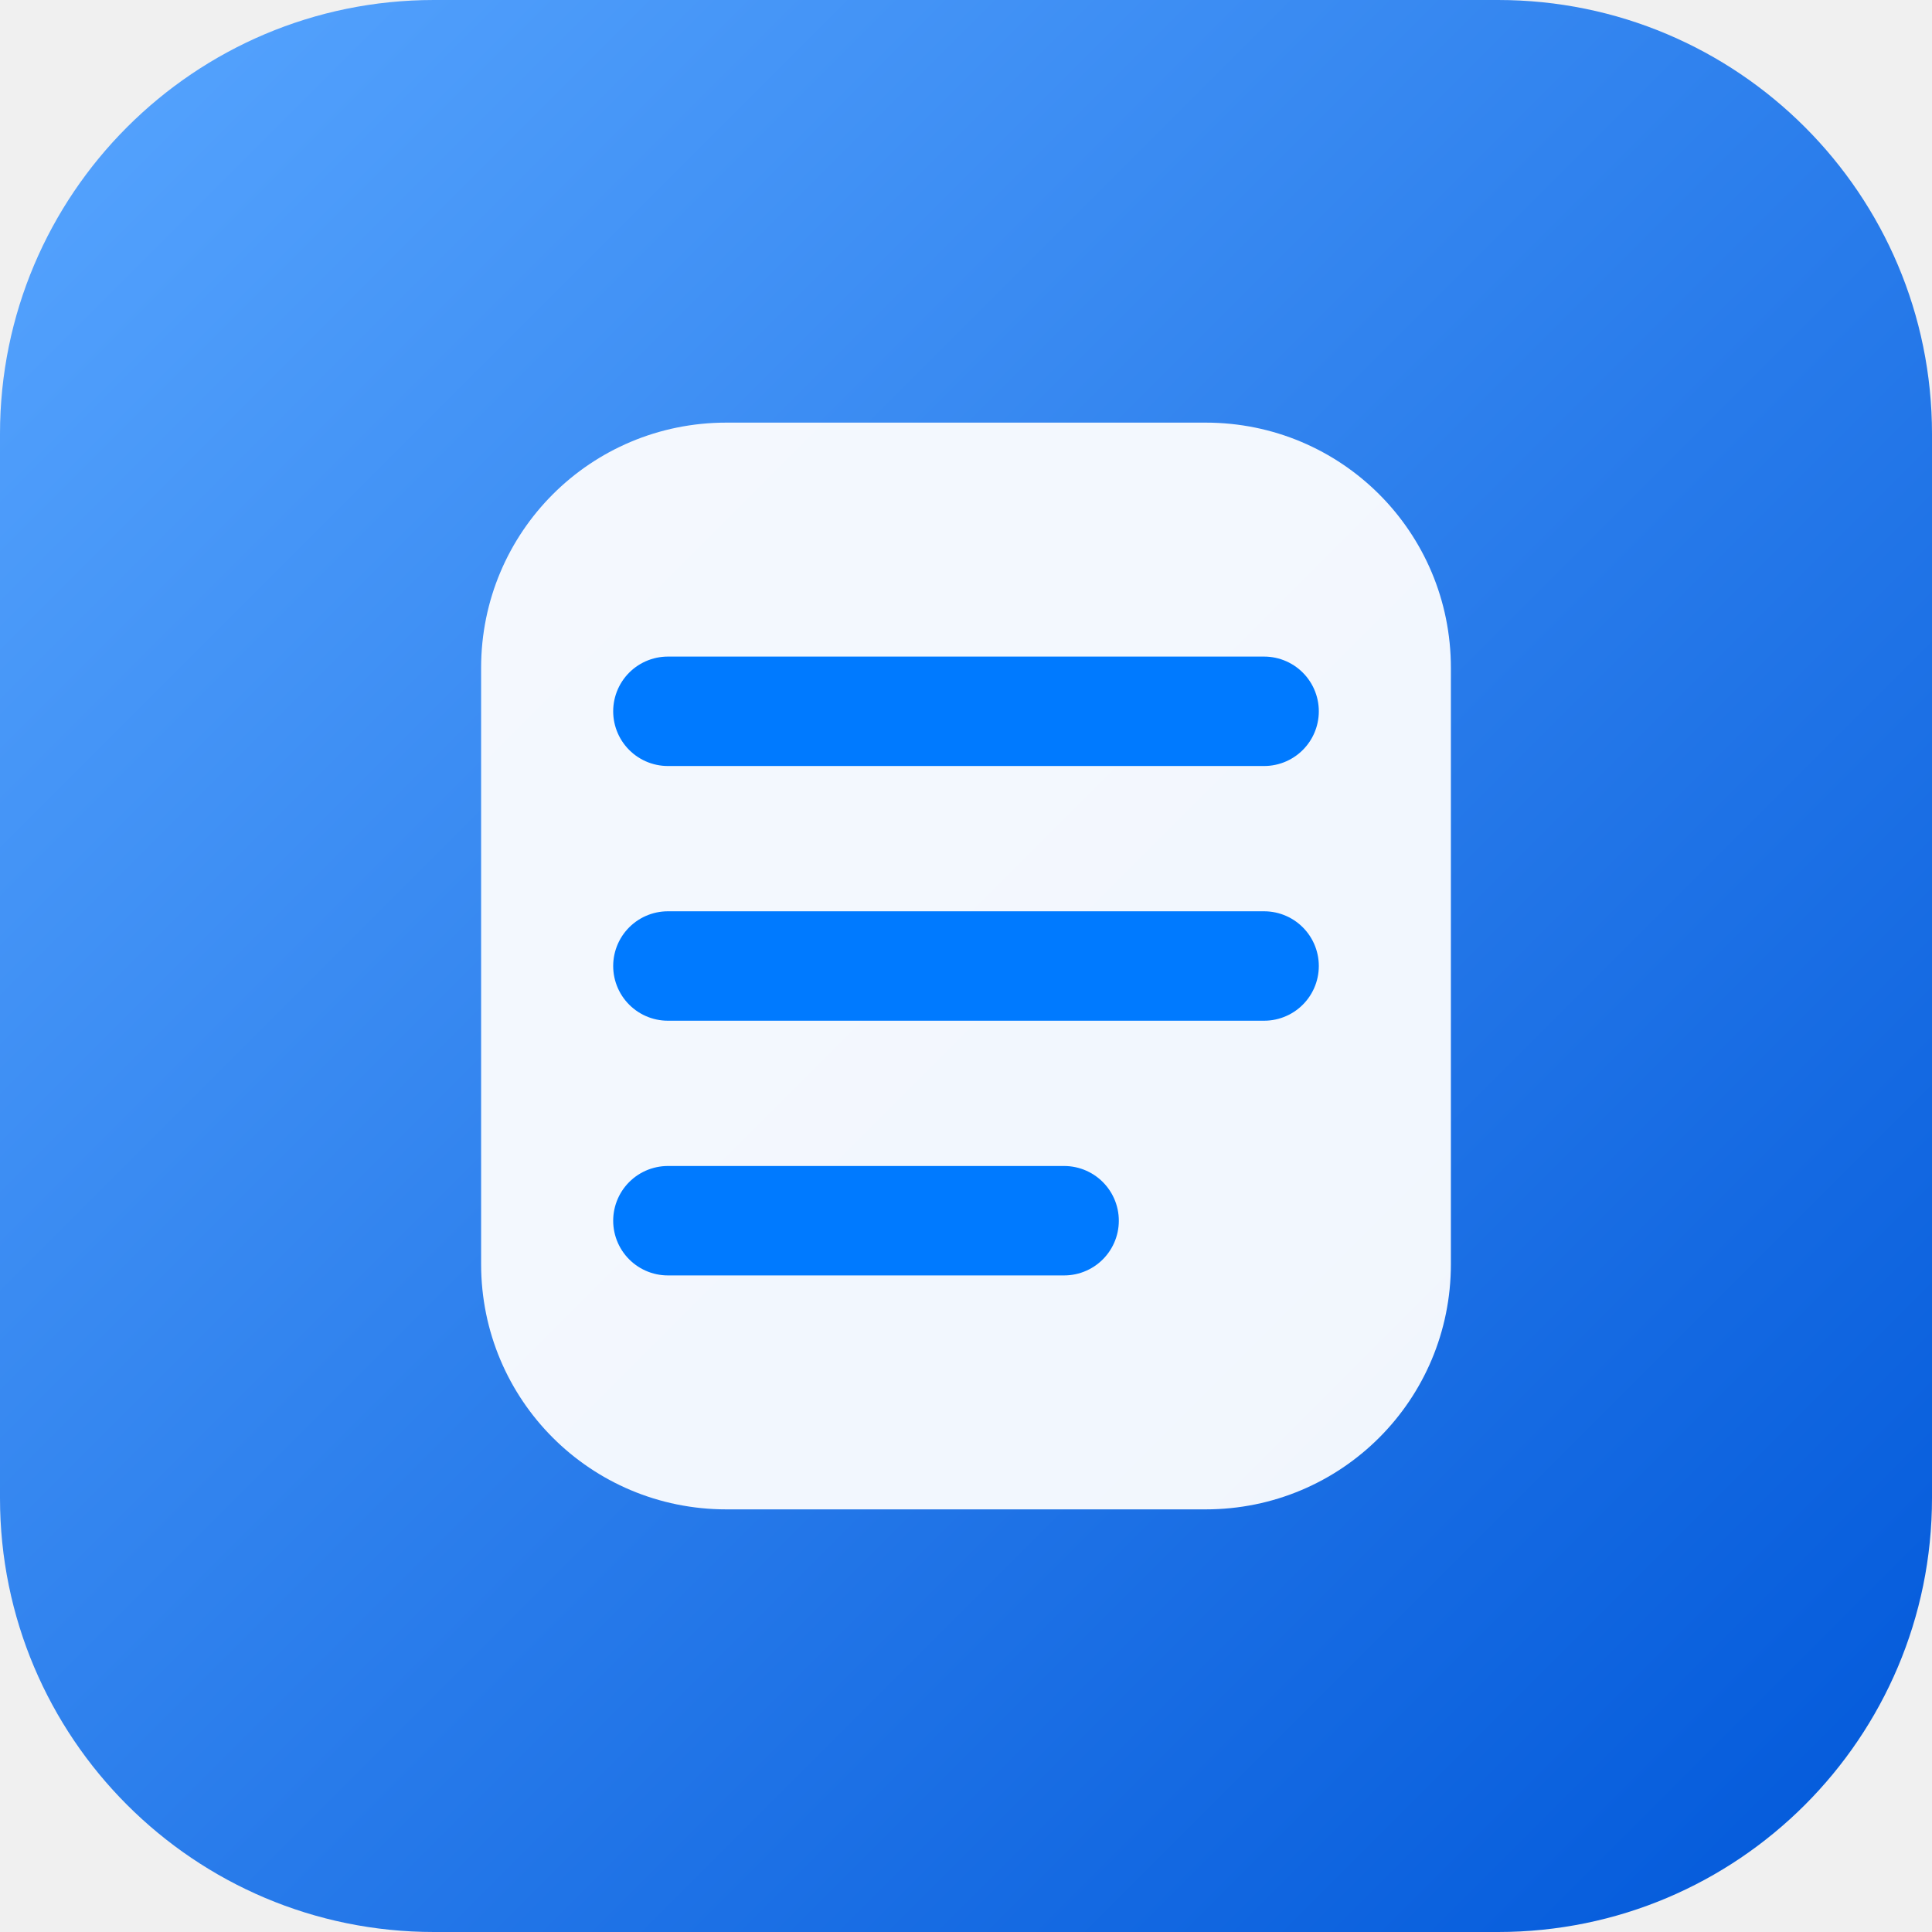
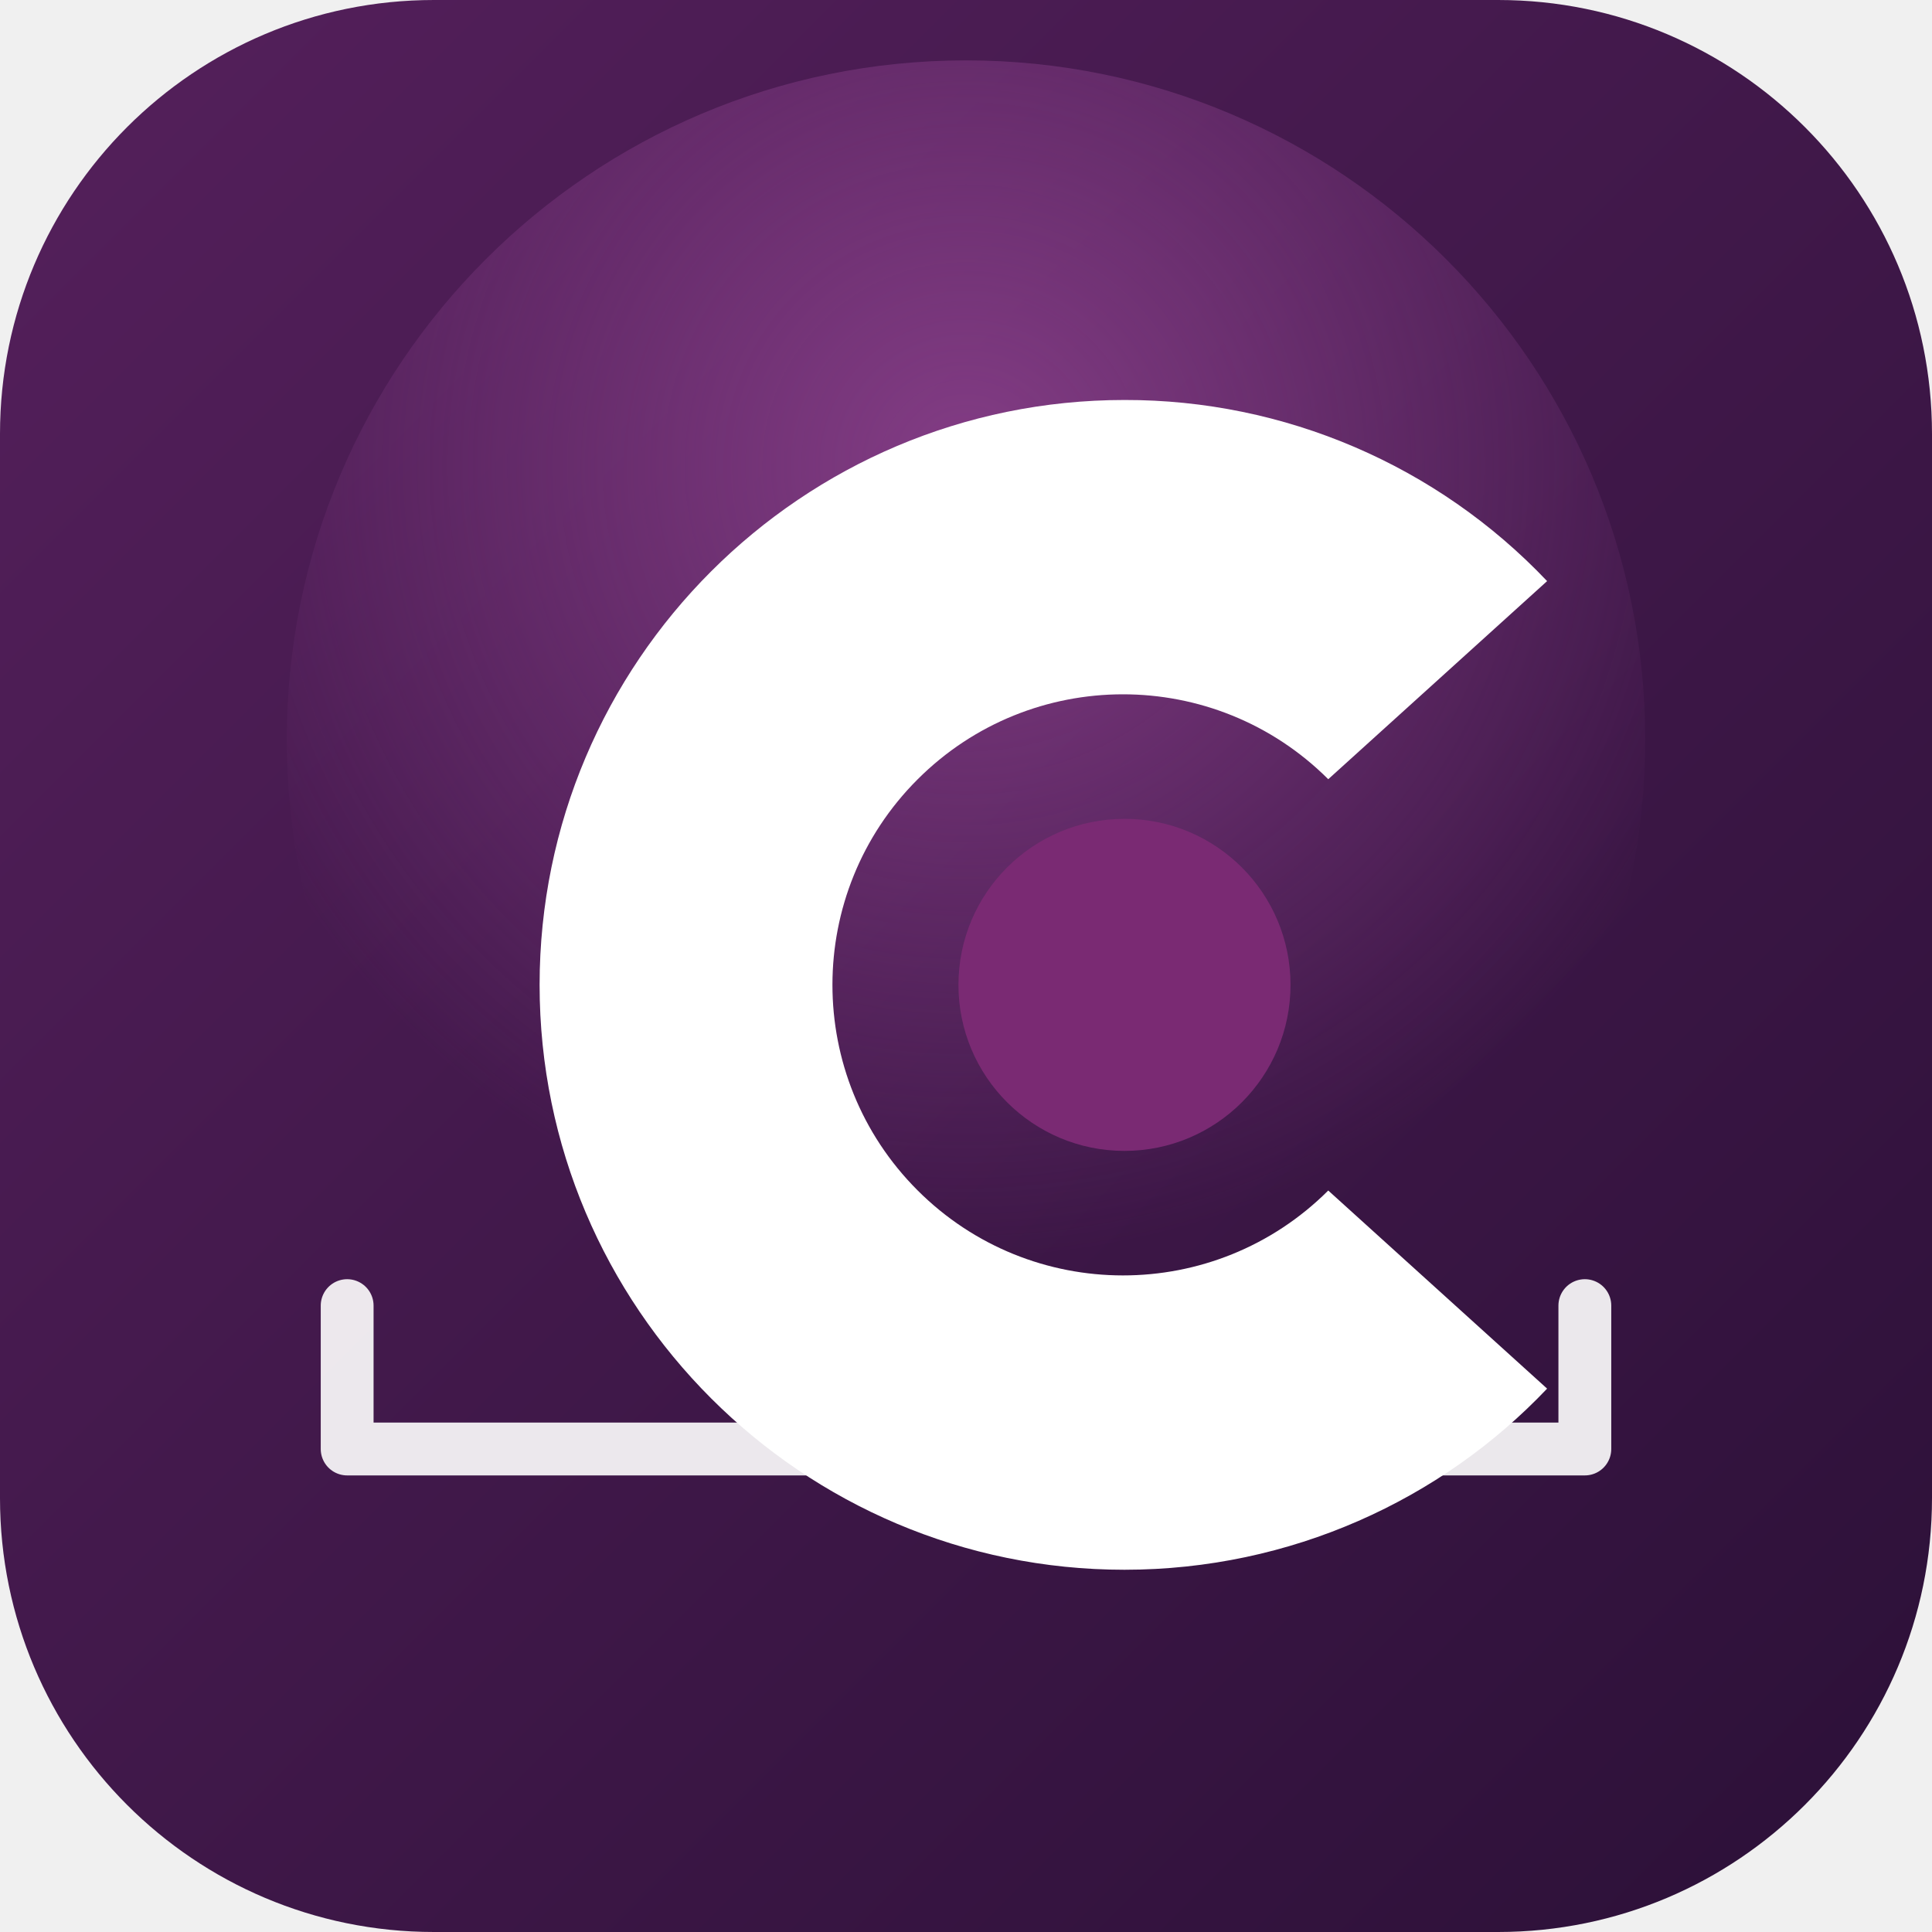
<svg xmlns="http://www.w3.org/2000/svg" viewBox="0 0 1024 1024">
  <defs>
-     <linearGradient id="g" x1="0" y1="0" x2="1" y2="1">
-       <stop stop-color="#58a6ff" />
-       <stop offset="1" stop-color="#0057d9" />
+     <linearGradient id="bg" x1="0" y1="0" x2="1" y2="1">
+       <stop stop-color="#55205C" />
+       <stop offset="1" stop-color="#2B1037" />
    </linearGradient>
+     <radialGradient id="orb" cx="50%" cy="30%" r="58%">
+       <stop stop-color="#9B4A9A" stop-opacity=".72" />
+       <stop offset="1" stop-color="#9B4A9A" stop-opacity="0" />
+     </radialGradient>
  </defs>
-   <rect width="1024" height="1024" rx="230" fill="url(#g)" />
-   <path d="M255 354c0-72 58-130 130-130h254c72 0 130 58 130 130v316c0 72-58 130-130 130H385c-72 0-130-58-130-130V354Z" fill="white" opacity=".94" />
-   <path d="M354 377h316M354 512h316M354 647h210" stroke="#007aff" stroke-width="58" stroke-linecap="round" />
+   <rect width="1024" height="1024" rx="230" fill="url(#bg)" />
+   <circle cx="512" cy="392" r="360" fill="url(#orb)" />
+   <path d="M596 212c-171 0-310 139-310 310s139 310 310 310c88 0 168-37 224-96L704 631a154 154 0 1 1 0-218l116-105a308 308 0 0 0-224-96Z" fill="white" />
+   <circle cx="596" cy="522" r="88" fill="#7A2A73" />
+   <path d="M184 768h300M652 768h188M184 768v-76M840 768v-76" stroke="white" stroke-width="28" stroke-linecap="round" opacity=".9" />
</svg>
